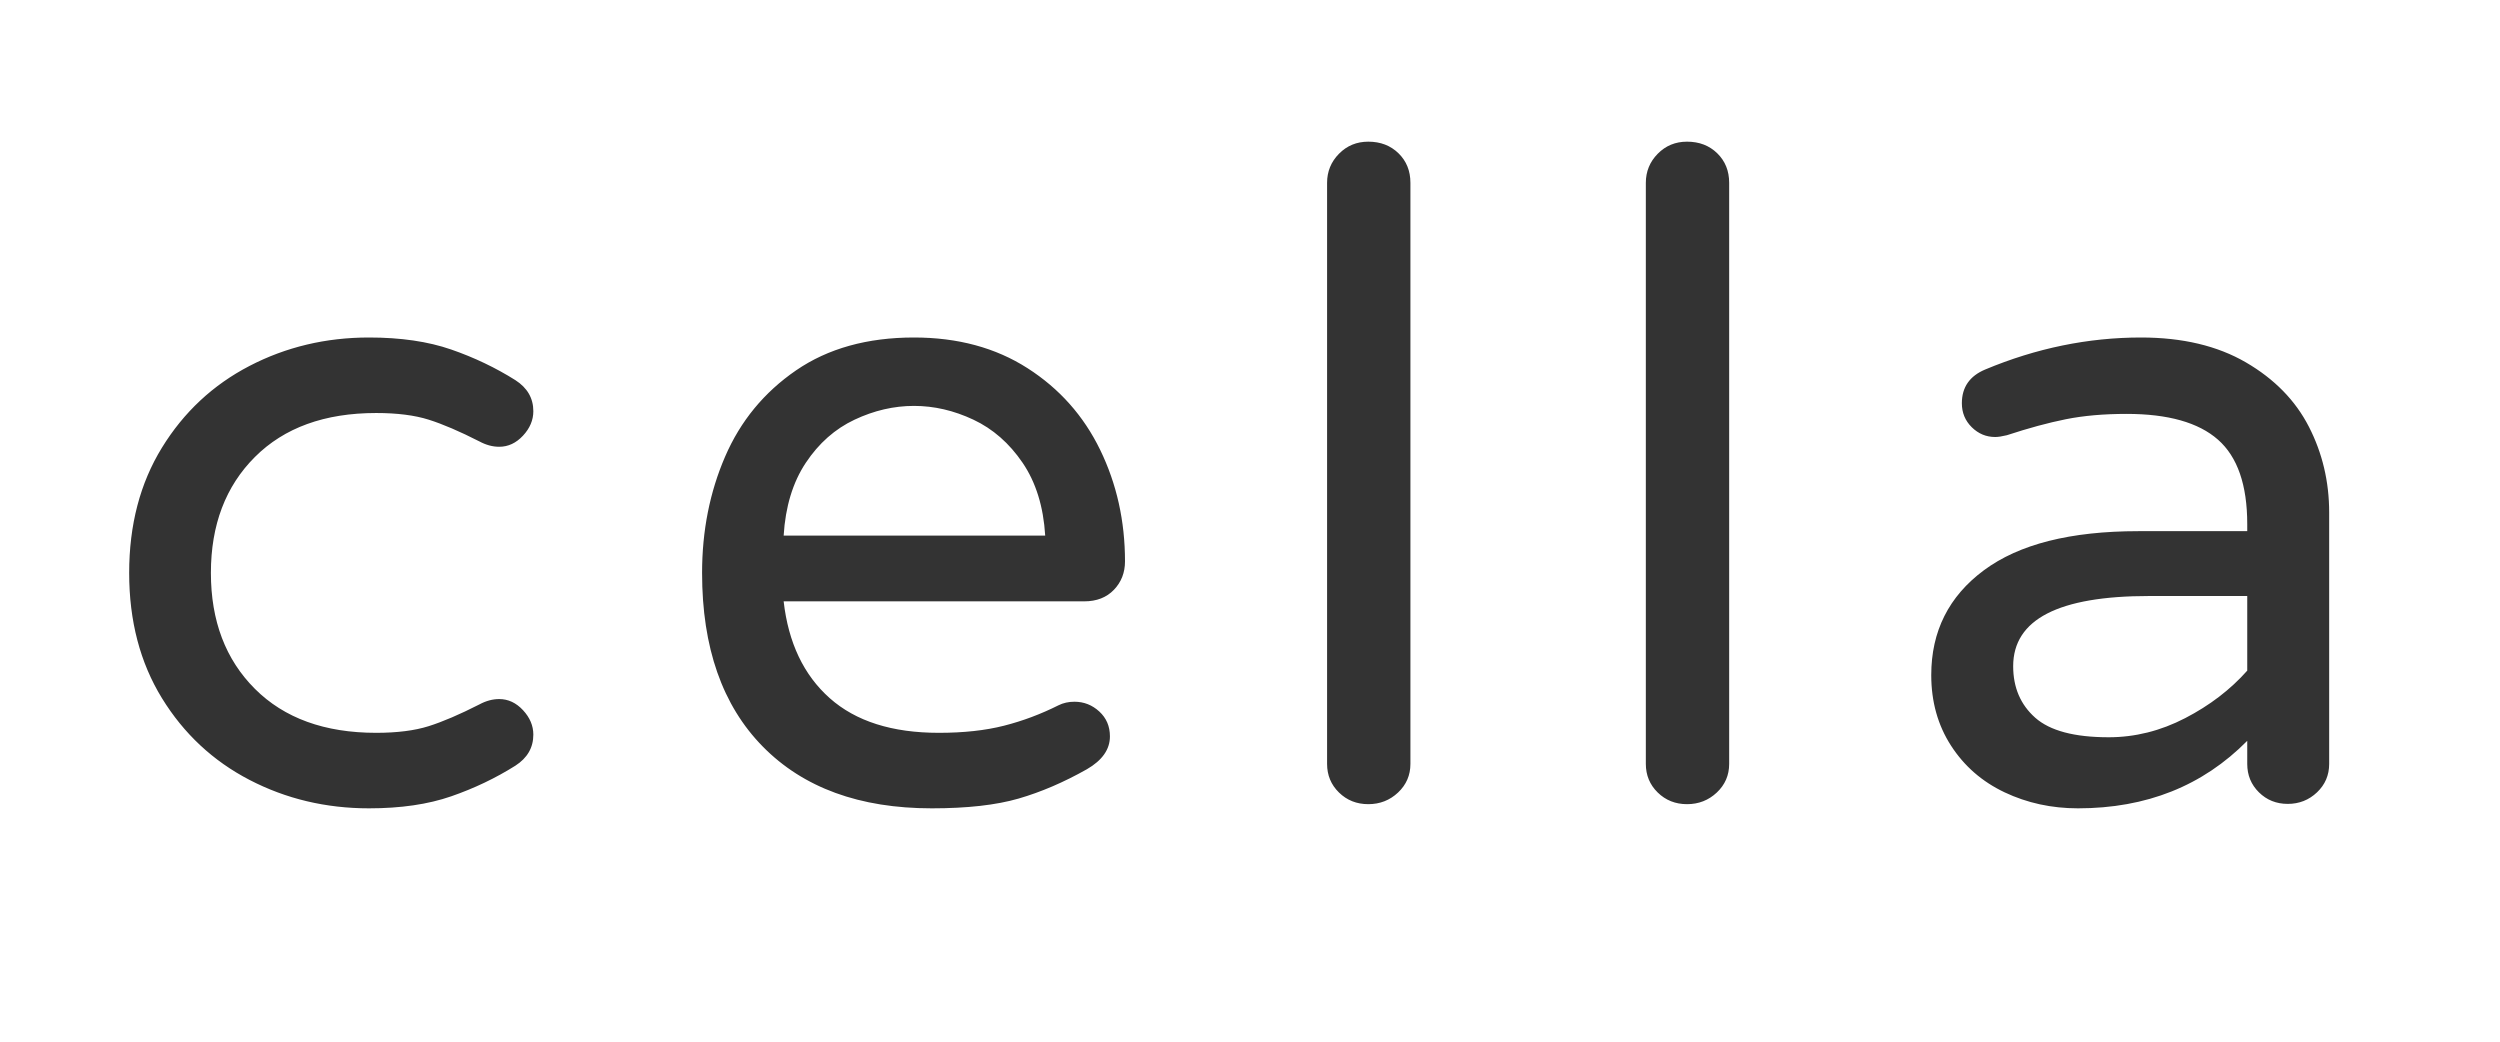
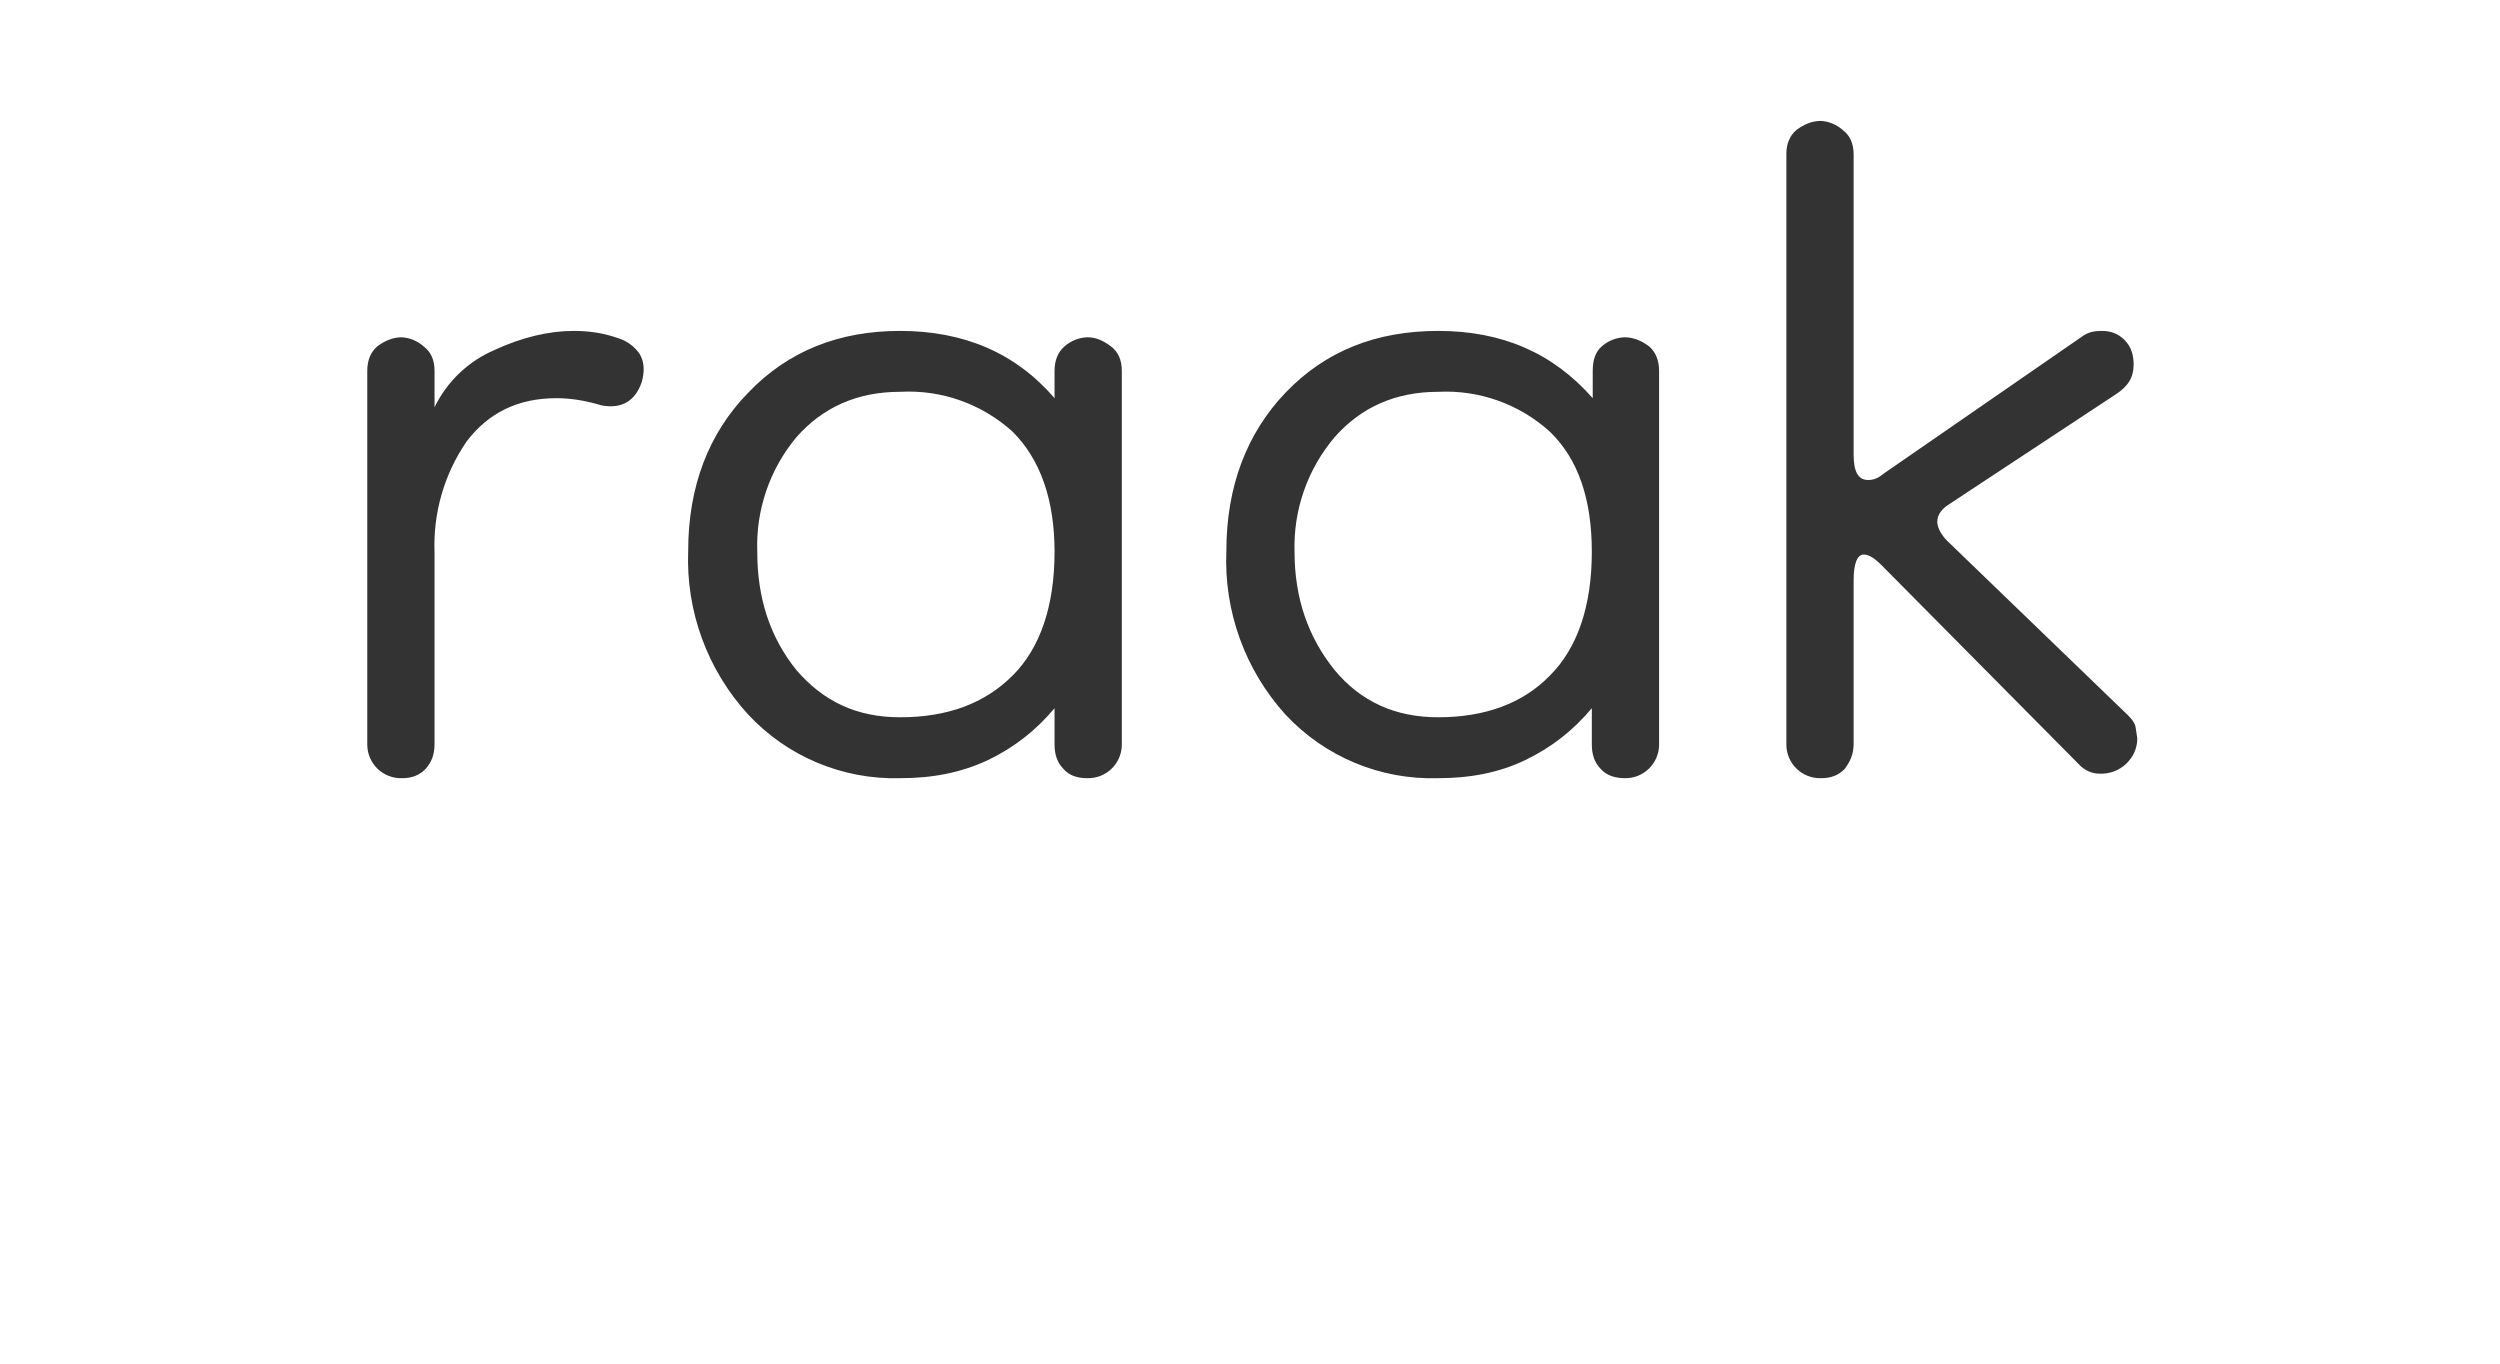
- <svg xmlns="http://www.w3.org/2000/svg" width="1200" height="500">
-   <g fill="#333" fill-rule="nonzero">
-     <path d="M177.107 388c-20.694 0-39.806-4.548-57.338-13.645-17.532-9.097-31.543-22.174-42.033-39.23C67.246 318.068 62 298.026 62 275c0-23.026 5.245-43.068 15.736-60.125 10.49-17.056 24.501-30.133 42.033-39.23C137.3 166.548 156.413 162 177.107 162c15.232 0 28.381 1.919 39.446 5.757 11.066 3.837 21.34 8.741 30.825 14.71 5.748 3.697 8.622 8.671 8.622 14.925 0 4.265-1.653 8.173-4.958 11.727-3.305 3.553-7.113 5.33-11.424 5.33-3.162 0-6.323-.853-9.485-2.558-9.484-4.833-17.603-8.316-24.357-10.448-6.755-2.132-15.161-3.198-25.22-3.198-24.717 0-44.117 7.036-58.2 21.108-14.083 14.072-21.125 32.62-21.125 55.647 0 23.026 7.042 41.575 21.125 55.647 14.083 14.072 33.483 21.108 58.2 21.108 10.059 0 18.465-1.066 25.22-3.198 6.754-2.132 14.873-5.615 24.357-10.448 3.162-1.705 6.323-2.558 9.485-2.558 4.31 0 8.119 1.777 11.424 5.33 3.305 3.554 4.958 7.462 4.958 11.727 0 6.254-2.874 11.228-8.622 14.924-9.485 5.97-19.76 10.874-30.825 14.711-11.065 3.838-24.214 5.757-39.446 5.757ZM447.224 388c-34.613 0-61.637-9.879-81.072-29.636C346.717 338.607 337 310.82 337 275c0-20.184 3.688-38.804 11.065-55.86 7.377-17.057 18.725-30.844 34.046-41.363C397.431 167.26 416.3 162 438.713 162c20.995 0 39.153 4.904 54.474 14.711 15.32 9.808 26.953 22.885 34.897 39.23C536.028 232.288 540 250.127 540 269.458c0 5.4-1.773 9.95-5.32 13.645-3.546 3.695-8.298 5.543-14.257 5.543h-144.27c2.27 19.9 9.646 35.393 22.13 46.48 12.484 11.086 29.932 16.63 52.346 16.63 11.916 0 22.343-1.137 31.28-3.412 8.937-2.274 17.661-5.543 26.173-9.807 2.27-1.137 4.823-1.706 7.66-1.706 4.54 0 8.512 1.564 11.916 4.69 3.405 3.128 5.107 7.108 5.107 11.94 0 6.254-3.688 11.514-11.065 15.778-11.065 6.254-21.988 10.944-32.77 14.071-10.78 3.127-24.683 4.691-41.706 4.691Zm54.474-130.91c-.851-13.929-4.468-25.584-10.852-34.965-6.384-9.382-14.257-16.275-23.62-20.682-9.362-4.406-18.867-6.609-28.513-6.609-9.647 0-19.151 2.203-28.514 6.61-9.363 4.406-17.165 11.3-23.407 20.68-6.241 9.382-9.788 21.037-10.639 34.967h125.545ZM656.78 386c-5.568 0-10.256-1.862-14.066-5.586-3.81-3.725-5.714-8.309-5.714-13.752V87.768c0-5.444 1.905-10.1 5.714-13.967 3.81-3.867 8.498-5.801 14.066-5.801 5.861 0 10.696 1.862 14.506 5.586 3.81 3.725 5.714 8.452 5.714 14.182v278.894c0 5.443-1.978 10.027-5.934 13.752-3.956 3.724-8.718 5.586-14.286 5.586ZM809.78 386c-5.568 0-10.256-1.862-14.066-5.586-3.81-3.725-5.714-8.309-5.714-13.752V87.768c0-5.444 1.905-10.1 5.714-13.967 3.81-3.867 8.498-5.801 14.066-5.801 5.861 0 10.696 1.862 14.506 5.586 3.81 3.725 5.714 8.452 5.714 14.182v278.894c0 5.443-1.978 10.027-5.934 13.752-3.956 3.724-8.718 5.586-14.286 5.586ZM997.437 388c-12.676 0-24.416-2.558-35.219-7.675s-19.373-12.58-25.711-22.387c-6.338-9.808-9.507-21.108-9.507-33.9 0-21.037 8.426-37.81 25.28-50.317 16.852-12.508 41.556-18.763 74.11-18.763h52.286v-3.41c0-18.763-4.68-32.266-14.044-40.51-9.362-8.244-23.983-12.366-43.86-12.366-10.948 0-20.67.853-29.17 2.558-8.498 1.706-17.932 4.264-28.303 7.676-2.305.568-4.178.852-5.618.852-4.321 0-8.066-1.563-11.235-4.69-3.17-3.127-4.754-6.965-4.754-11.513 0-7.676 3.745-13.077 11.236-16.204 24.487-10.234 49.406-15.351 74.758-15.351 19.877 0 36.658 3.98 50.342 11.94 13.684 7.96 23.767 18.264 30.25 30.915 6.481 12.65 9.722 26.366 9.722 41.149v120.675c0 5.402-1.945 9.95-5.834 13.646-3.889 3.695-8.57 5.543-14.044 5.543-5.473 0-10.083-1.848-13.828-5.543-3.745-3.696-5.618-8.244-5.618-13.646v-11.087c-21.318 21.605-48.398 32.408-81.24 32.408Zm14.692-34.113c12.676 0 24.92-3.056 36.73-9.168 11.812-6.112 21.751-13.716 29.817-22.813v-35.82h-47.101c-43.501 0-65.251 11.23-65.251 33.688 0 10.234 3.529 18.478 10.587 24.732 7.058 6.254 18.797 9.38 35.218 9.38Z" />
+ <svg xmlns="http://www.w3.org/2000/svg" width="275" height="150">
+   <g fill="#333">
+     <path d="M47.8 60.8v21c0 1.2-.3 2-1 2.8-.7.7-1.5 1-2.6 1a3.7 3.7 0 0 1-3.8-3.7V40.8c0-1.2.4-2.1 1.1-2.7.8-.6 1.7-1 2.7-1a4 4 0 0 1 2.4 1c.8.6 1.2 1.5 1.2 2.7v4a13 13 0 0 1 6.6-6.3c3-1.4 6-2.1 8.7-2.1 1.6 0 3.2.2 4.9.8 1 .3 1.9 1 2.4 1.8.5.9.5 1.9.2 3-.7 2.1-2.2 3-4.4 2.6-2-.6-3.6-.8-5-.8-4.2 0-7.5 1.6-9.9 4.8a20.2 20.2 0 0 0-3.5 12.2ZM99 85.6a22 22 0 0 1-16.7-7 25.2 25.2 0 0 1-6.6-18c0-7 2.2-12.9 6.6-17.4 4.4-4.6 10-6.8 16.7-6.8 7 0 12.7 2.4 17 7.4v-3c0-1.2.4-2.1 1.1-2.7a4 4 0 0 1 2.5-1c1 0 1.8.4 2.6 1s1.2 1.5 1.2 2.7v41a3.7 3.7 0 0 1-3.8 3.8c-1.1 0-2-.3-2.6-1-.7-.7-1-1.6-1-2.7v-4c-2 2.4-4.4 4.3-7.3 5.7-3 1.4-6.1 2-9.7 2Zm0-6.7c5.2 0 9.3-1.5 12.4-4.6 3-3 4.6-7.6 4.6-13.6 0-5.8-1.6-10.2-4.6-13.2A17 17 0 0 0 99 43.1c-4.7 0-8.5 1.7-11.4 5a18.6 18.6 0 0 0-4.3 12.6c0 5.1 1.4 9.4 4.3 13 3 3.5 6.7 5.2 11.4 5.2ZM158.2 85.6a22 22 0 0 1-16.8-7 25.2 25.2 0 0 1-6.5-18c0-7 2.2-12.9 6.5-17.4 4.4-4.6 10-6.8 16.8-6.8 7 0 12.6 2.4 17 7.4v-3c0-1.2.3-2.1 1-2.7a4 4 0 0 1 2.5-1c1 0 1.9.4 2.7 1 .7.6 1.1 1.5 1.1 2.7v41a3.7 3.7 0 0 1-3.8 3.8c-1 0-2-.3-2.6-1-.7-.7-1-1.6-1-2.7v-4c-2 2.4-4.4 4.3-7.3 5.7-2.9 1.4-6.1 2-9.6 2Zm0-6.7c5.1 0 9.3-1.5 12.3-4.6 3-3 4.6-7.6 4.6-13.6 0-5.8-1.5-10.2-4.6-13.2a17 17 0 0 0-12.3-4.4c-4.7 0-8.5 1.7-11.4 5a18.6 18.6 0 0 0-4.4 12.6c0 5.1 1.5 9.4 4.4 13 2.9 3.5 6.7 5.2 11.4 5.2ZM200.3 85.6a3.7 3.7 0 0 1-3.8-3.7v-65c0-1.1.4-2 1.1-2.6.8-.6 1.7-1 2.7-1a4 4 0 0 1 2.4 1c.8.6 1.2 1.5 1.2 2.7v33c0 1.9.5 2.8 1.6 2.8.6 0 1.1-.2 1.7-.7l22-15.2c.6-.4 1.3-.5 2-.5 1 0 1.8.3 2.5 1s1 1.6 1 2.7c0 1.4-.6 2.4-2 3.3l-18.5 12.2c-.7.5-1.1 1.1-1.1 1.8 0 .6.4 1.4 1.1 2.1l19.9 19.2c.4.4.7.8.8 1.2l.2 1.3c0 1.1-.4 2-1.2 2.8a4 4 0 0 1-3 1.1c-.6 0-1.3-.2-2-.8L207 62.2c-.8-.8-1.4-1.2-2-1.2-.7 0-1.1 1-1.1 2.8v18c0 1.2-.4 2-1 2.8-.7.7-1.5 1-2.6 1Z" />
  </g>
</svg>
